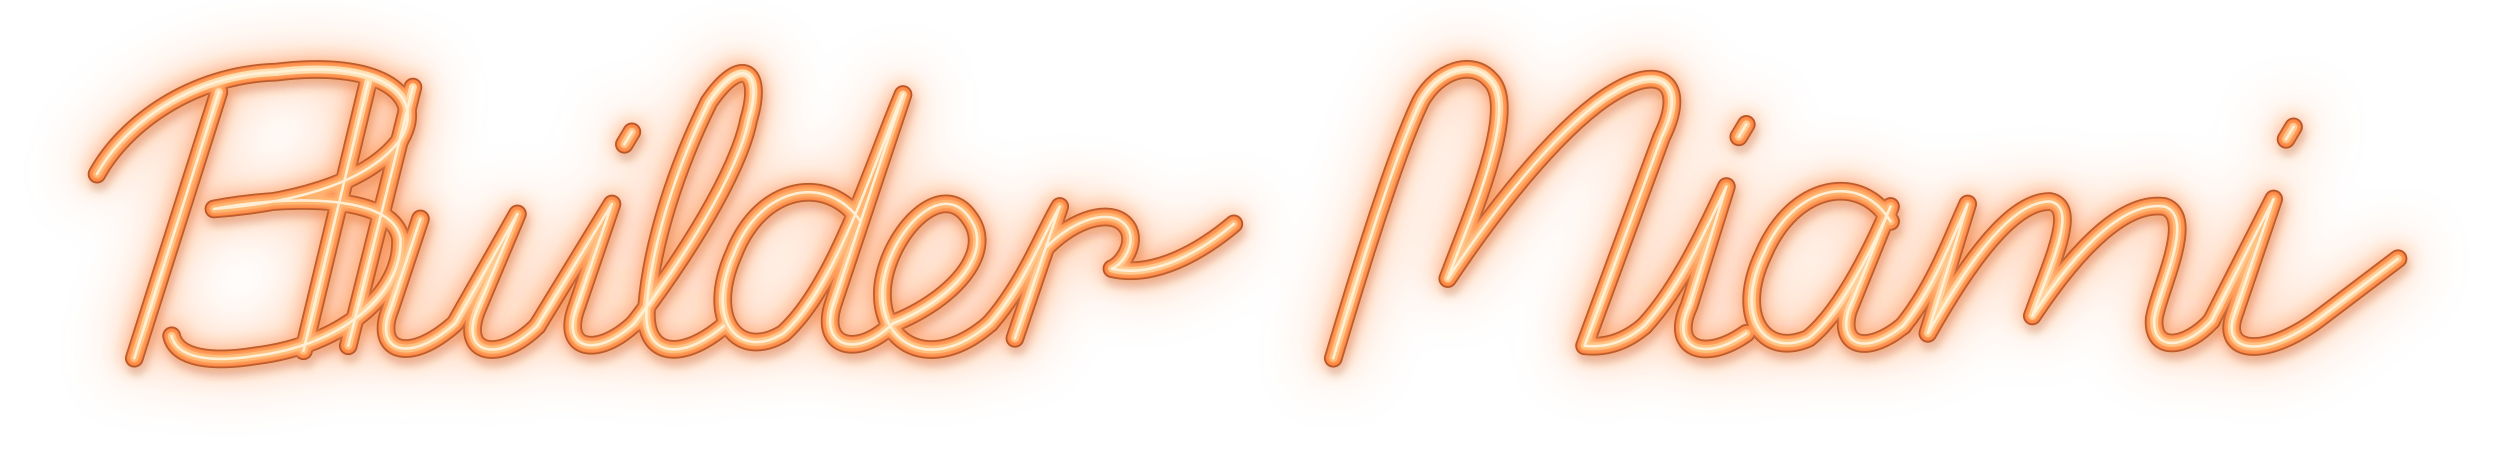
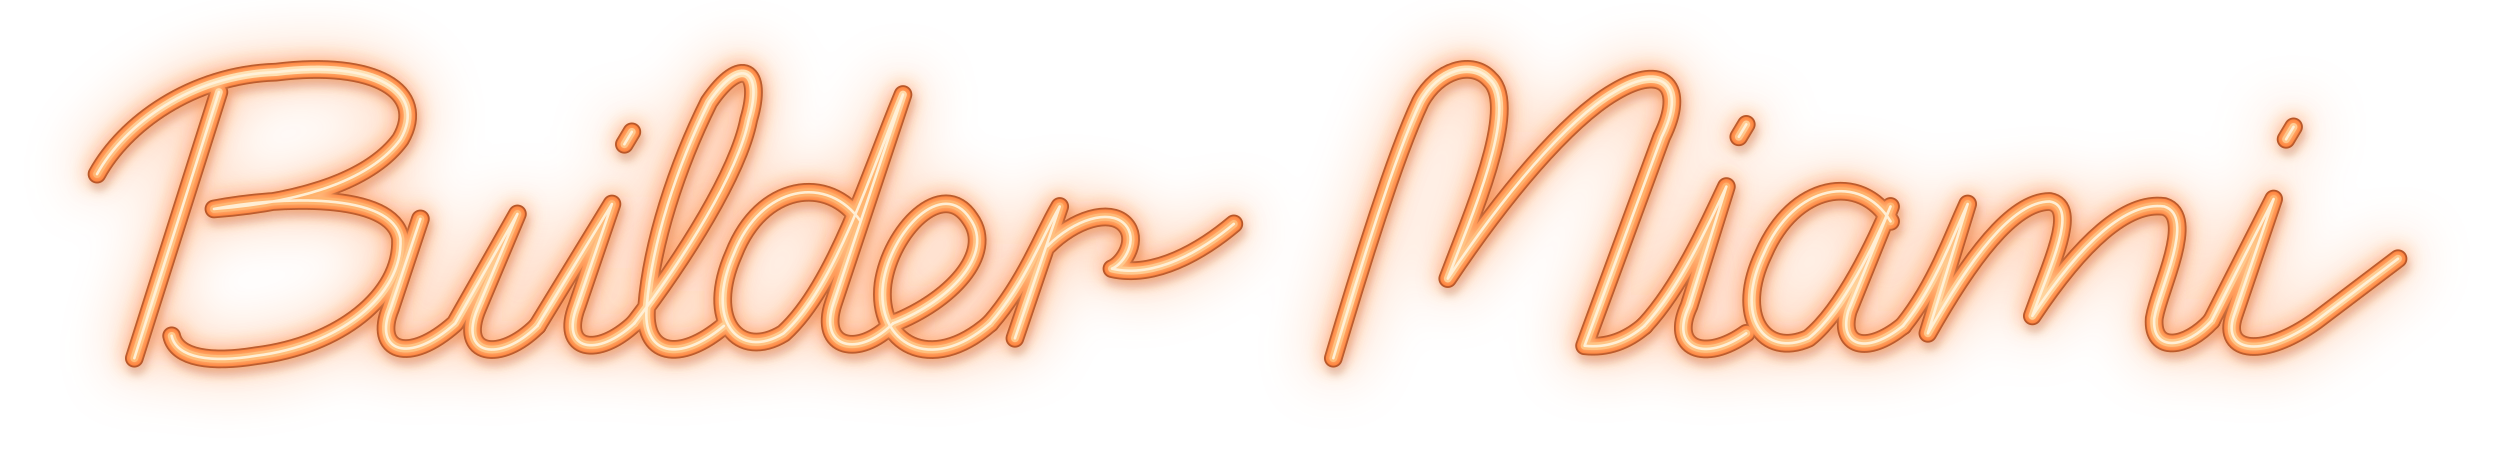
<svg xmlns="http://www.w3.org/2000/svg" width="1005" height="185" viewBox="0 95 1005 185" fill="none">
  <defs>
    <linearGradient id="tube" x1="500" y1="125" x2="500" y2="240" gradientUnits="userSpaceOnUse">
      <stop stop-color="#ffe0b2" />
      <stop offset=".4" stop-color="#ffb16a" />
      <stop offset=".8" stop-color="#ffd6a0" />
      <stop offset="1" stop-color="#ffbc77" />
    </linearGradient>
    <filter id="tube-shadow" x="-5%" y="-25%" width="110%" height="150%">
      <feGaussianBlur stdDeviation="1.2" />
    </filter>
    <filter id="aura" x="-5%" y="-60%" width="110%" height="220%">
      <feGaussianBlur stdDeviation="12" />
    </filter>
    <filter id="bloom" x="-5%" y="-30%" width="110%" height="160%">
      <feGaussianBlur stdDeviation="4" />
    </filter>
    <filter id="hot-glow" x="-5%" y="-15%" width="110%" height="130%">
      <feGaussianBlur stdDeviation="1.3" />
    </filter>
    <g id="builder" stroke-linecap="round" stroke-linejoin="round">
      <path d="M54 239 88 132M39 165C50 145 77 125 111 124C151 119 172 132 161 151C150 166 125 176 86 179C112 174 158 172 161 191C162 214 136 234 103 238C85 241 71 239 69 230" />
-       <path d="M148 128 122 236M166 130 140 234" />
      <path d="M169 183 157 219C150 236 164 242 183 225L208 181L192 219C184 238 201 241 216 226" />
      <path d="M216 226 246 177 232 218C225 236 240 239 255 225M251 153 254 148" />
      <path d="M255 225C275 199 297 164 301 143C307 123 298 117 285 136C272 162 262 193 260 218C258 238 273 241 291 226" />
      <path d="M346 184C333 165 306 169 295 197C283 224 297 240 315 229C336 210 350 164 363 133L335 217C329 235 345 239 359 225" />
      <path d="M359 225C382 216 400 197 390 183C379 166 358 188 355 209C352 233 374 246 398 225" />
      <path d="M398 225C412 209 419 190 426 178L408 231M421 194C432 183 446 179 452 185C458 191 452 201 447 203C464 207 483 196 496 185" />
    </g>
    <g id="miami" transform="translate(340 0)" stroke-linecap="round" stroke-linejoin="round">
      <path d="M196 239C207 202 221 157 231 136C238 123 252 119 259 127C271 138 251 183 242 207C264 174 290 143 309 132C329 120 338 130 328 150L297 234C306 235 314 232 321 226" />
      <path d="M321 226C335 211 346 187 354 170L339 218C331 235 345 241 362 229" />
      <path d="M359 150 362 145" />
      <path d="M420 184C408 164 381 169 369 197C357 222 369 239 387 231C401 220 414 192 420 178L403 220C399 234 410 238 425 226" />
      <path d="M425 226C438 210 445 190 451 177L435 229C452 199 469 176 484 176C496 178 484 202 477 222C497 192 515 176 530 178C543 182 528 211 526 223C525 237 539 235 549 224" />
      <path d="M549 224 574 175 558 222C553 237 570 239 591 224L624 199" />
      <path d="M579 151 582 146" />
    </g>
    <g id="lettering">
      <use href="#builder" />
      <use href="#miami" />
    </g>
  </defs>
  <use href="#lettering" transform="translate(1 3)" stroke="#76341b" stroke-width="8" opacity=".18" filter="url(#tube-shadow)" />
  <use href="#lettering" stroke="#ff6411" stroke-width="12" opacity=".35" filter="url(#aura)" />
  <use href="#lettering" stroke="#ff711c" stroke-width="8" opacity=".58" filter="url(#bloom)" />
  <use href="#lettering" stroke="#ad481d" stroke-width="7.5" />
  <use href="#lettering" stroke="#ff762d" stroke-width="6" />
  <use href="#lettering" stroke="#ffb578" stroke-width="4.5" filter="url(#hot-glow)" />
  <use href="#lettering" stroke="url(#tube)" stroke-width="3.1" />
  <use href="#lettering" stroke="#fff2db" stroke-width="1.05" opacity=".93" />
</svg>
